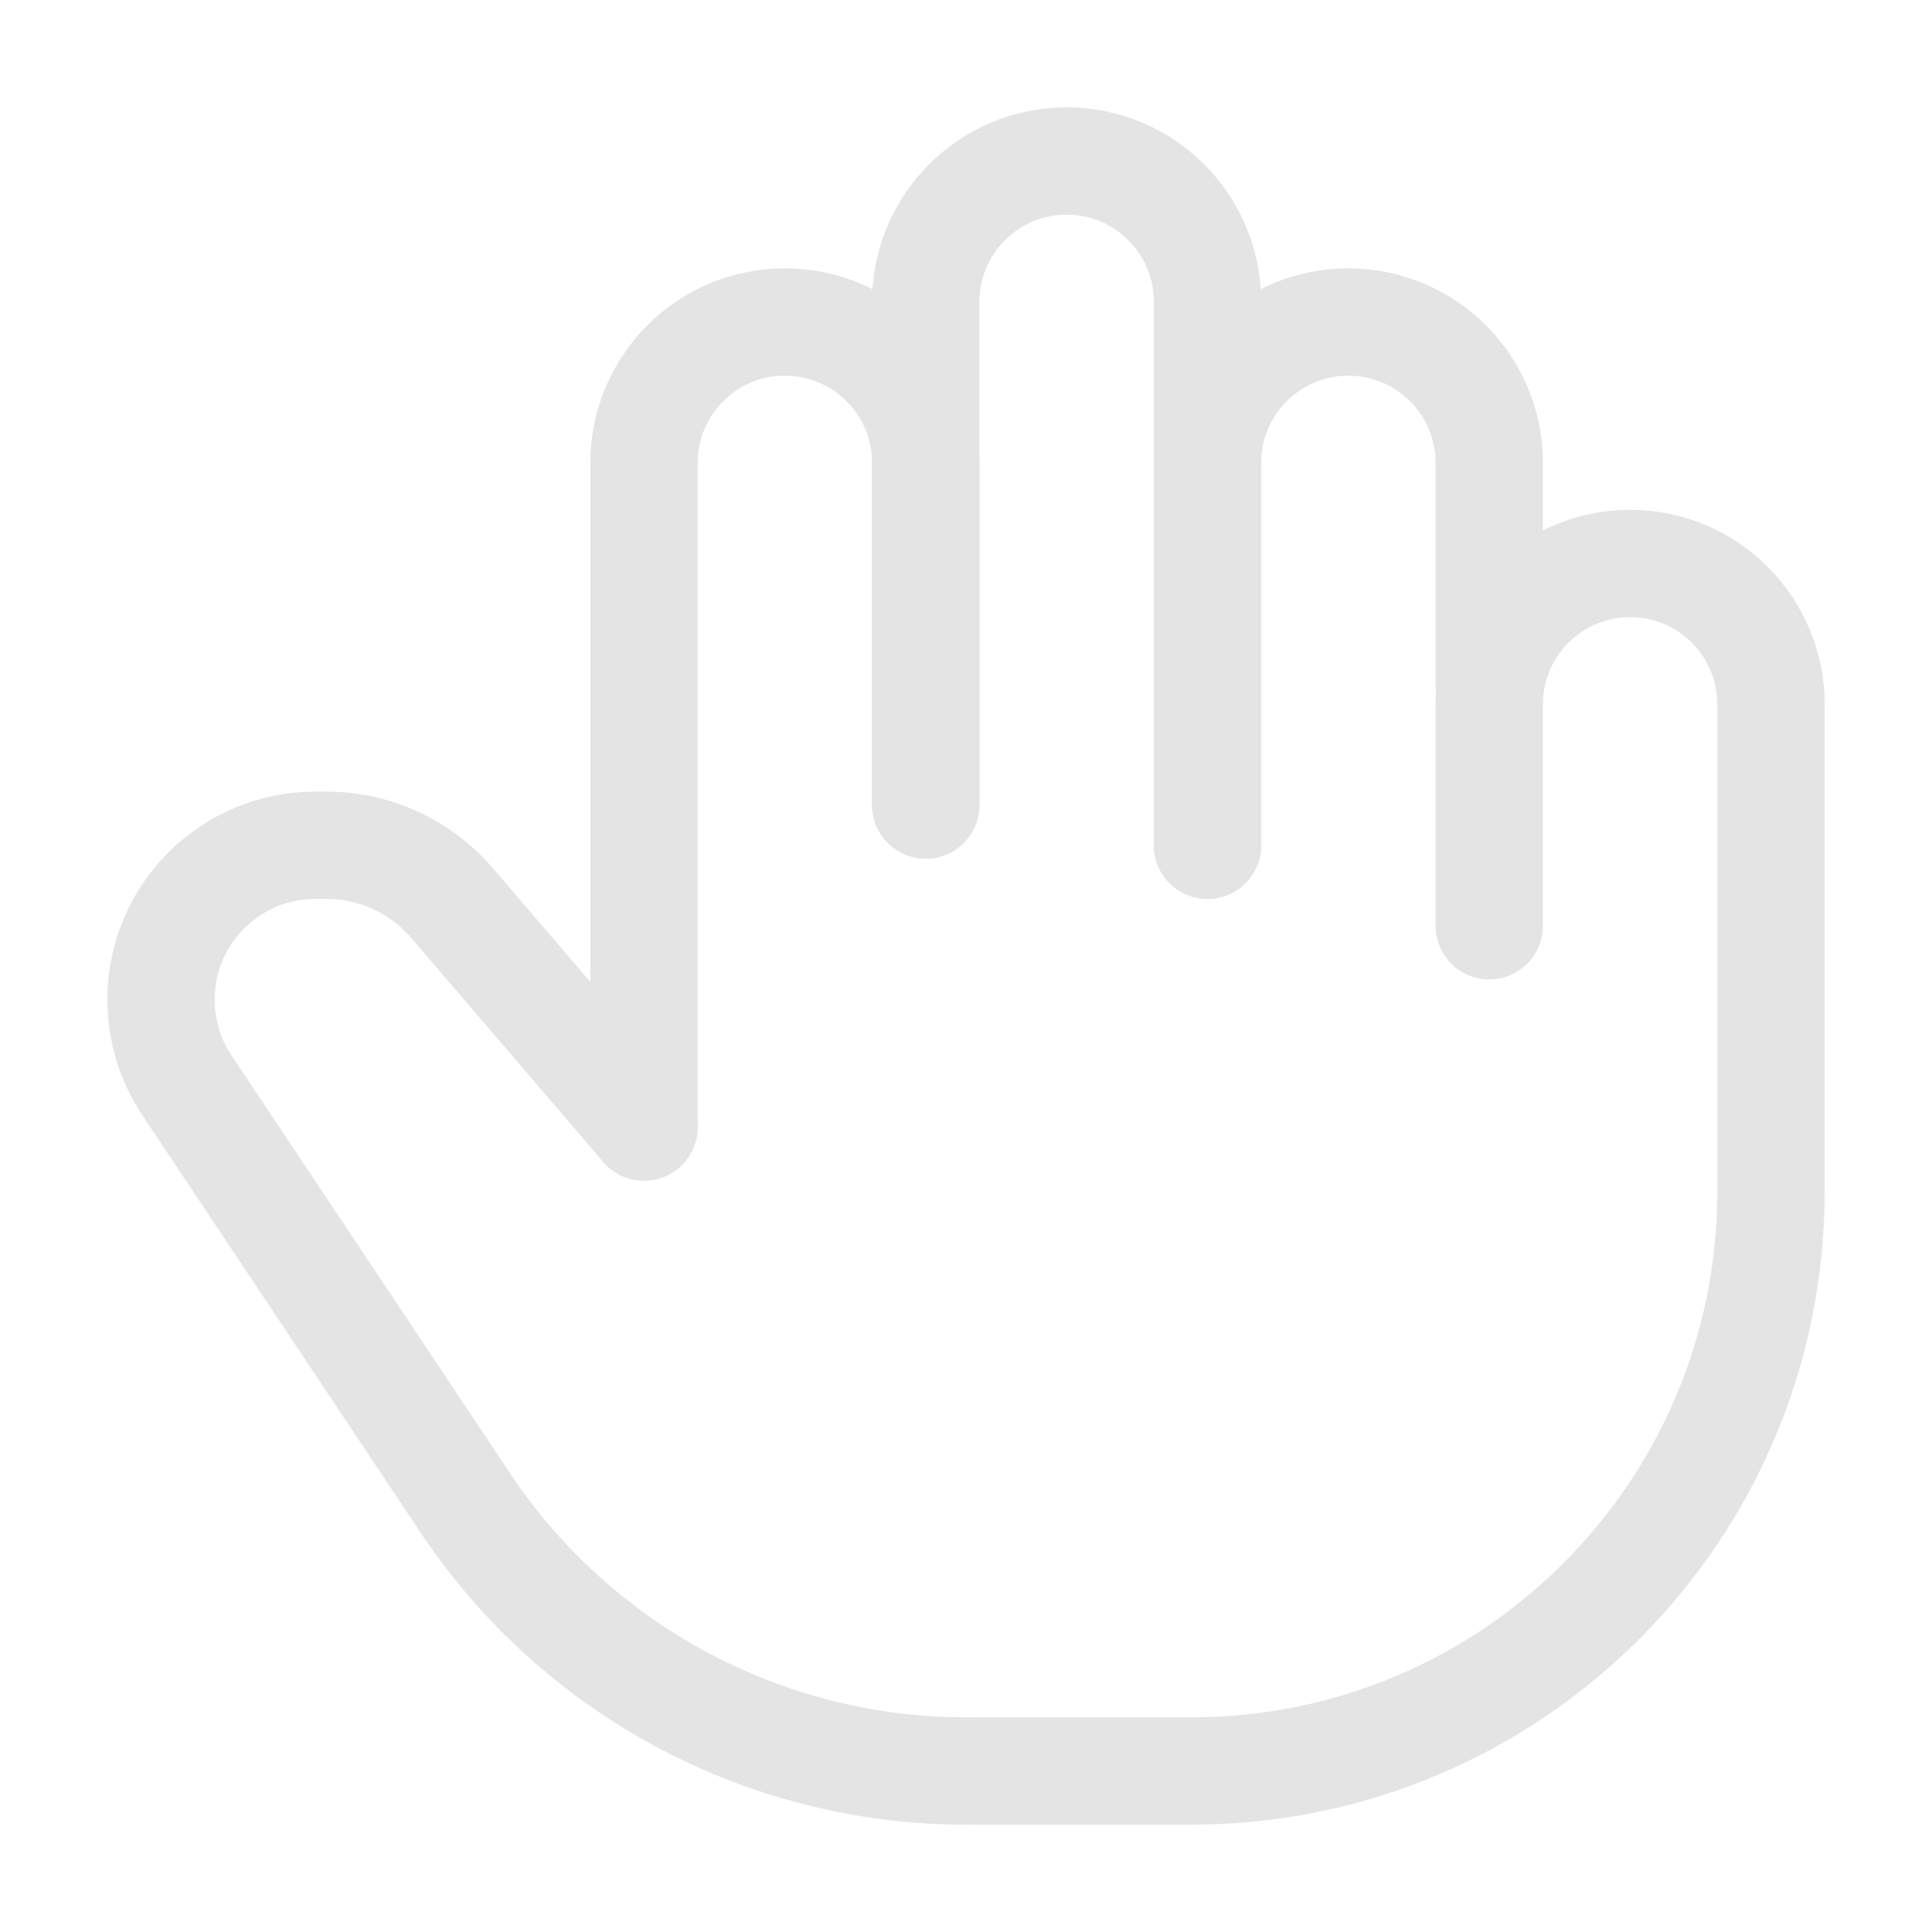
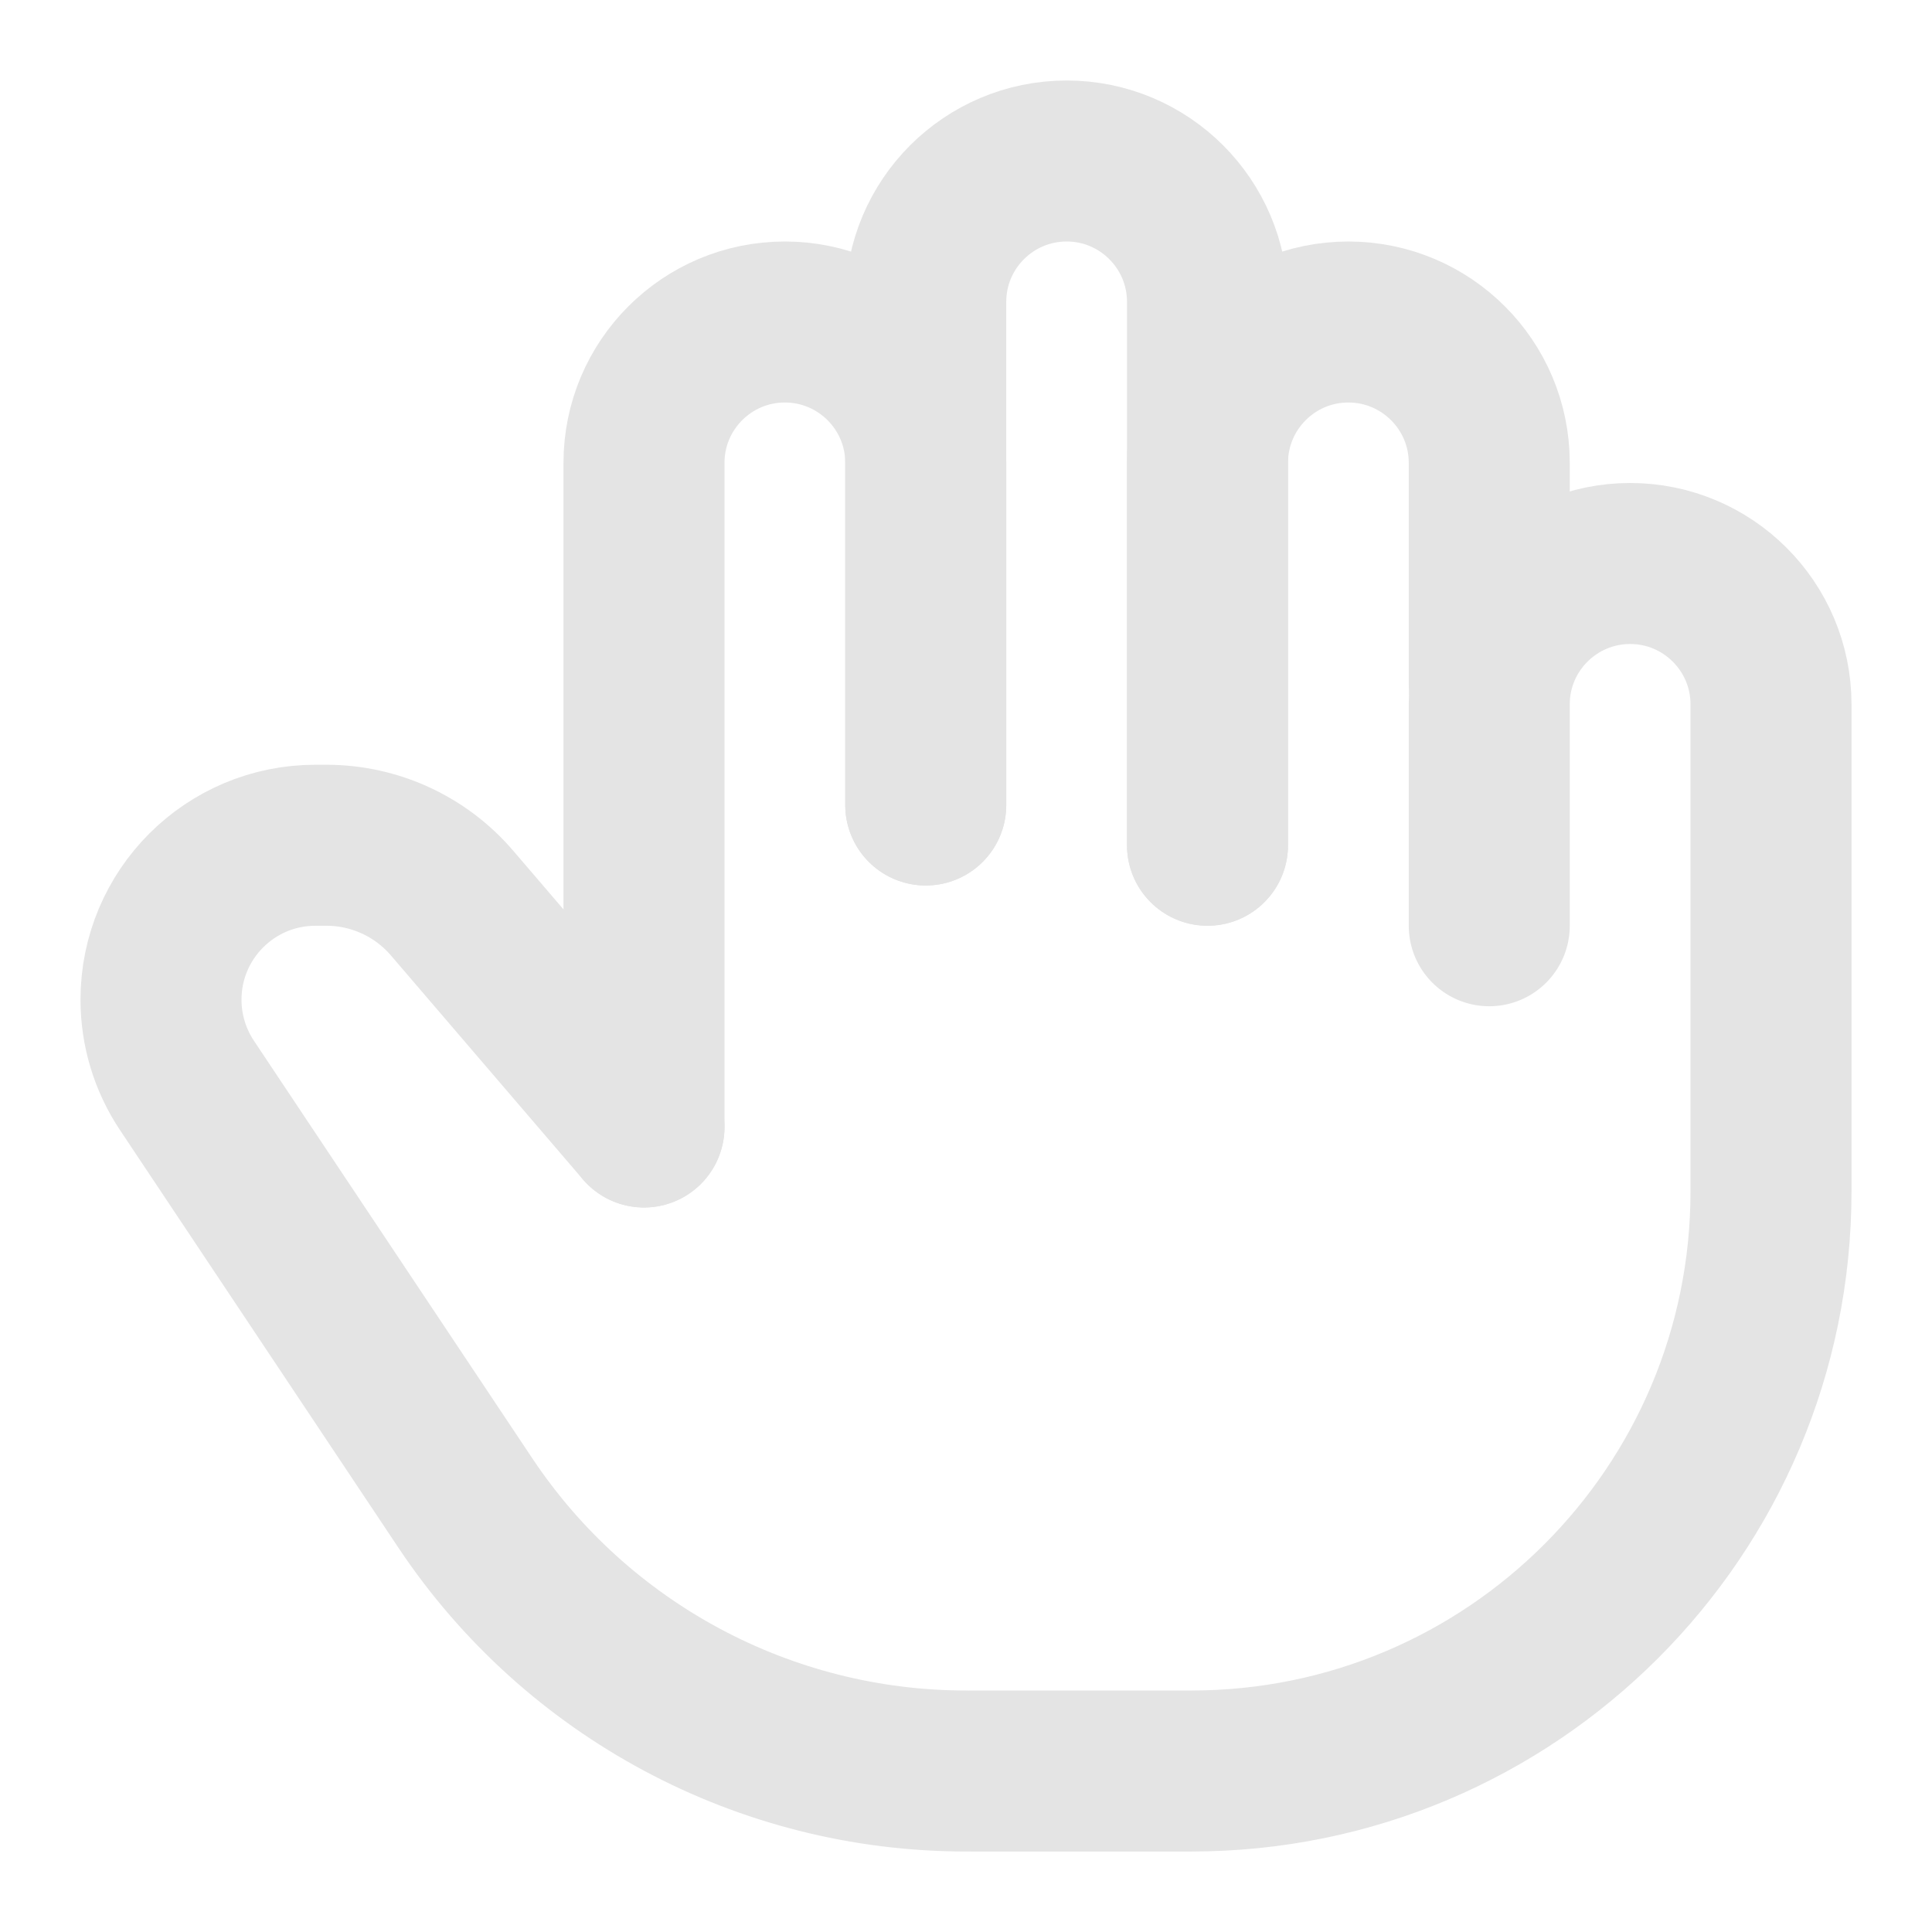
<svg xmlns="http://www.w3.org/2000/svg" preserveAspectRatio="none" overflow="visible" style="display: block;" width="18" height="18" viewBox="0 0 18 18" fill="none">
-   <g id="Hugeicons / HandIcon / Stroke Rounded">
+   <g id="Hugeicons / HandIcon / Stroke Rounded" stroke-width="1.5">
    <path id="Vector" d="M13.875 8.625V6.562C13.875 5.838 14.463 5.25 15.188 5.25C15.912 5.25 16.5 5.838 16.5 6.562V11.1C16.5 14.082 14.082 16.5 11.1 16.5H9.044M6 10.5L4.211 8.413C3.919 8.072 3.491 7.875 3.041 7.875H2.939C2.144 7.875 1.5 8.519 1.5 9.314C1.5 9.598 1.584 9.876 1.742 10.113L4.336 14.004C5.376 15.563 7.126 16.5 9 16.5" stroke-linecap="round" stroke-linejoin="round" stroke="#E4E4E4" />
    <path id="Vector_2" d="M13.875 6.375V4.312C13.875 3.588 13.287 3 12.562 3C11.838 3 11.25 3.588 11.25 4.312V7.875" stroke-linecap="round" stroke-linejoin="round" stroke="#E4E4E4" />
    <path id="Vector_3" d="M11.25 7.875V2.812C11.25 2.088 10.662 1.5 9.938 1.5C9.213 1.5 8.625 2.088 8.625 2.812V7.5" stroke-linecap="round" stroke-linejoin="round" stroke="#E4E4E4" />
    <path id="Vector_4" d="M8.625 7.5V4.312C8.625 3.588 8.037 3 7.312 3C6.588 3 6 3.588 6 4.312V10.5" stroke-linecap="round" stroke-linejoin="round" stroke="#E4E4E4" />
  </g>
</svg>
